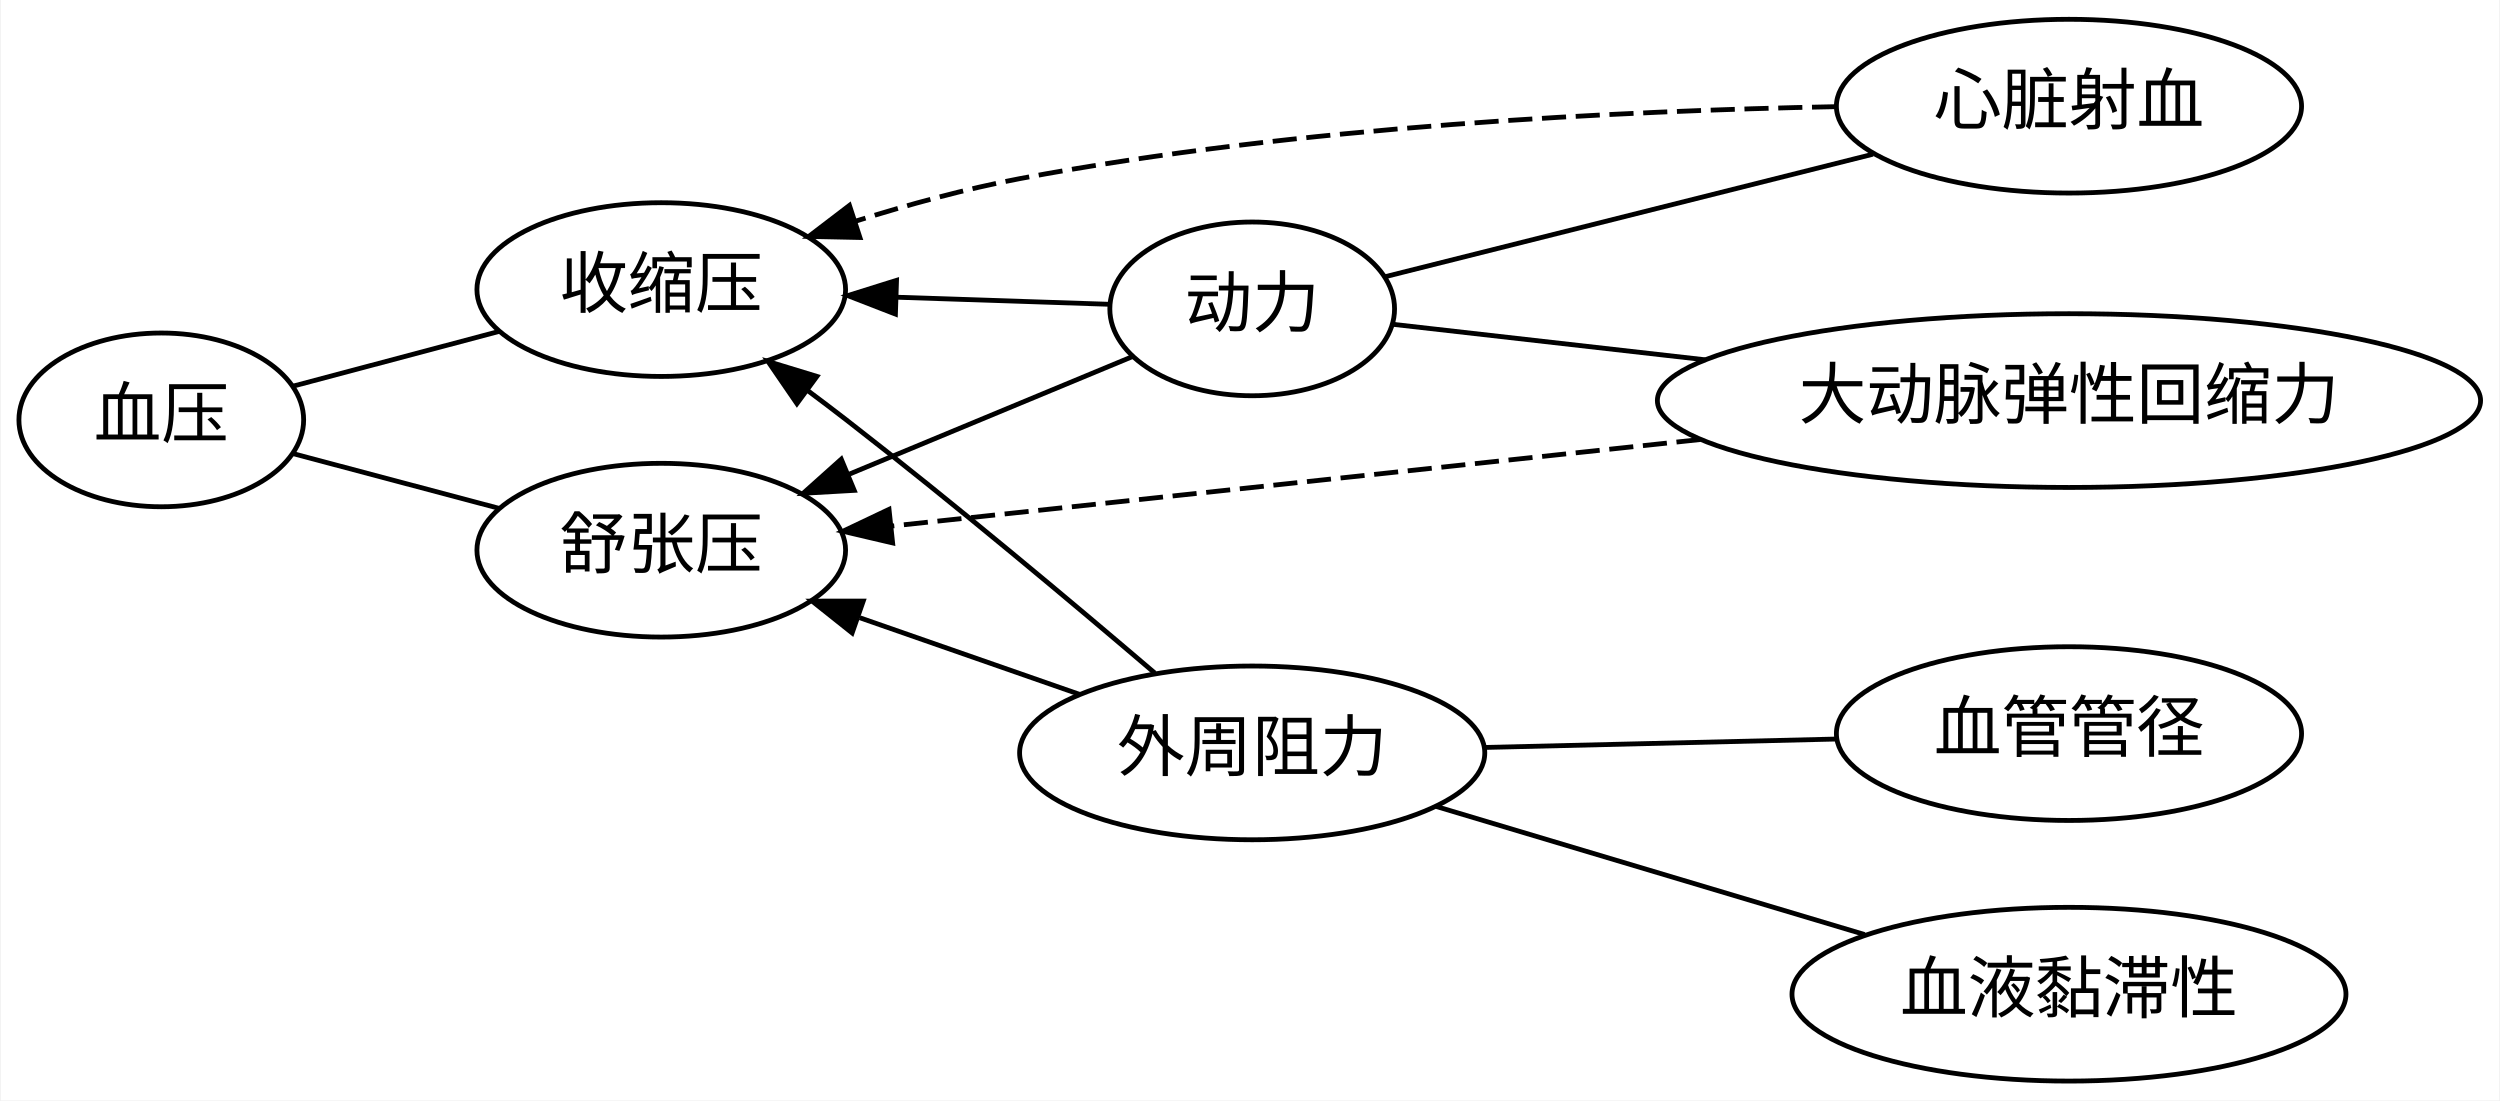
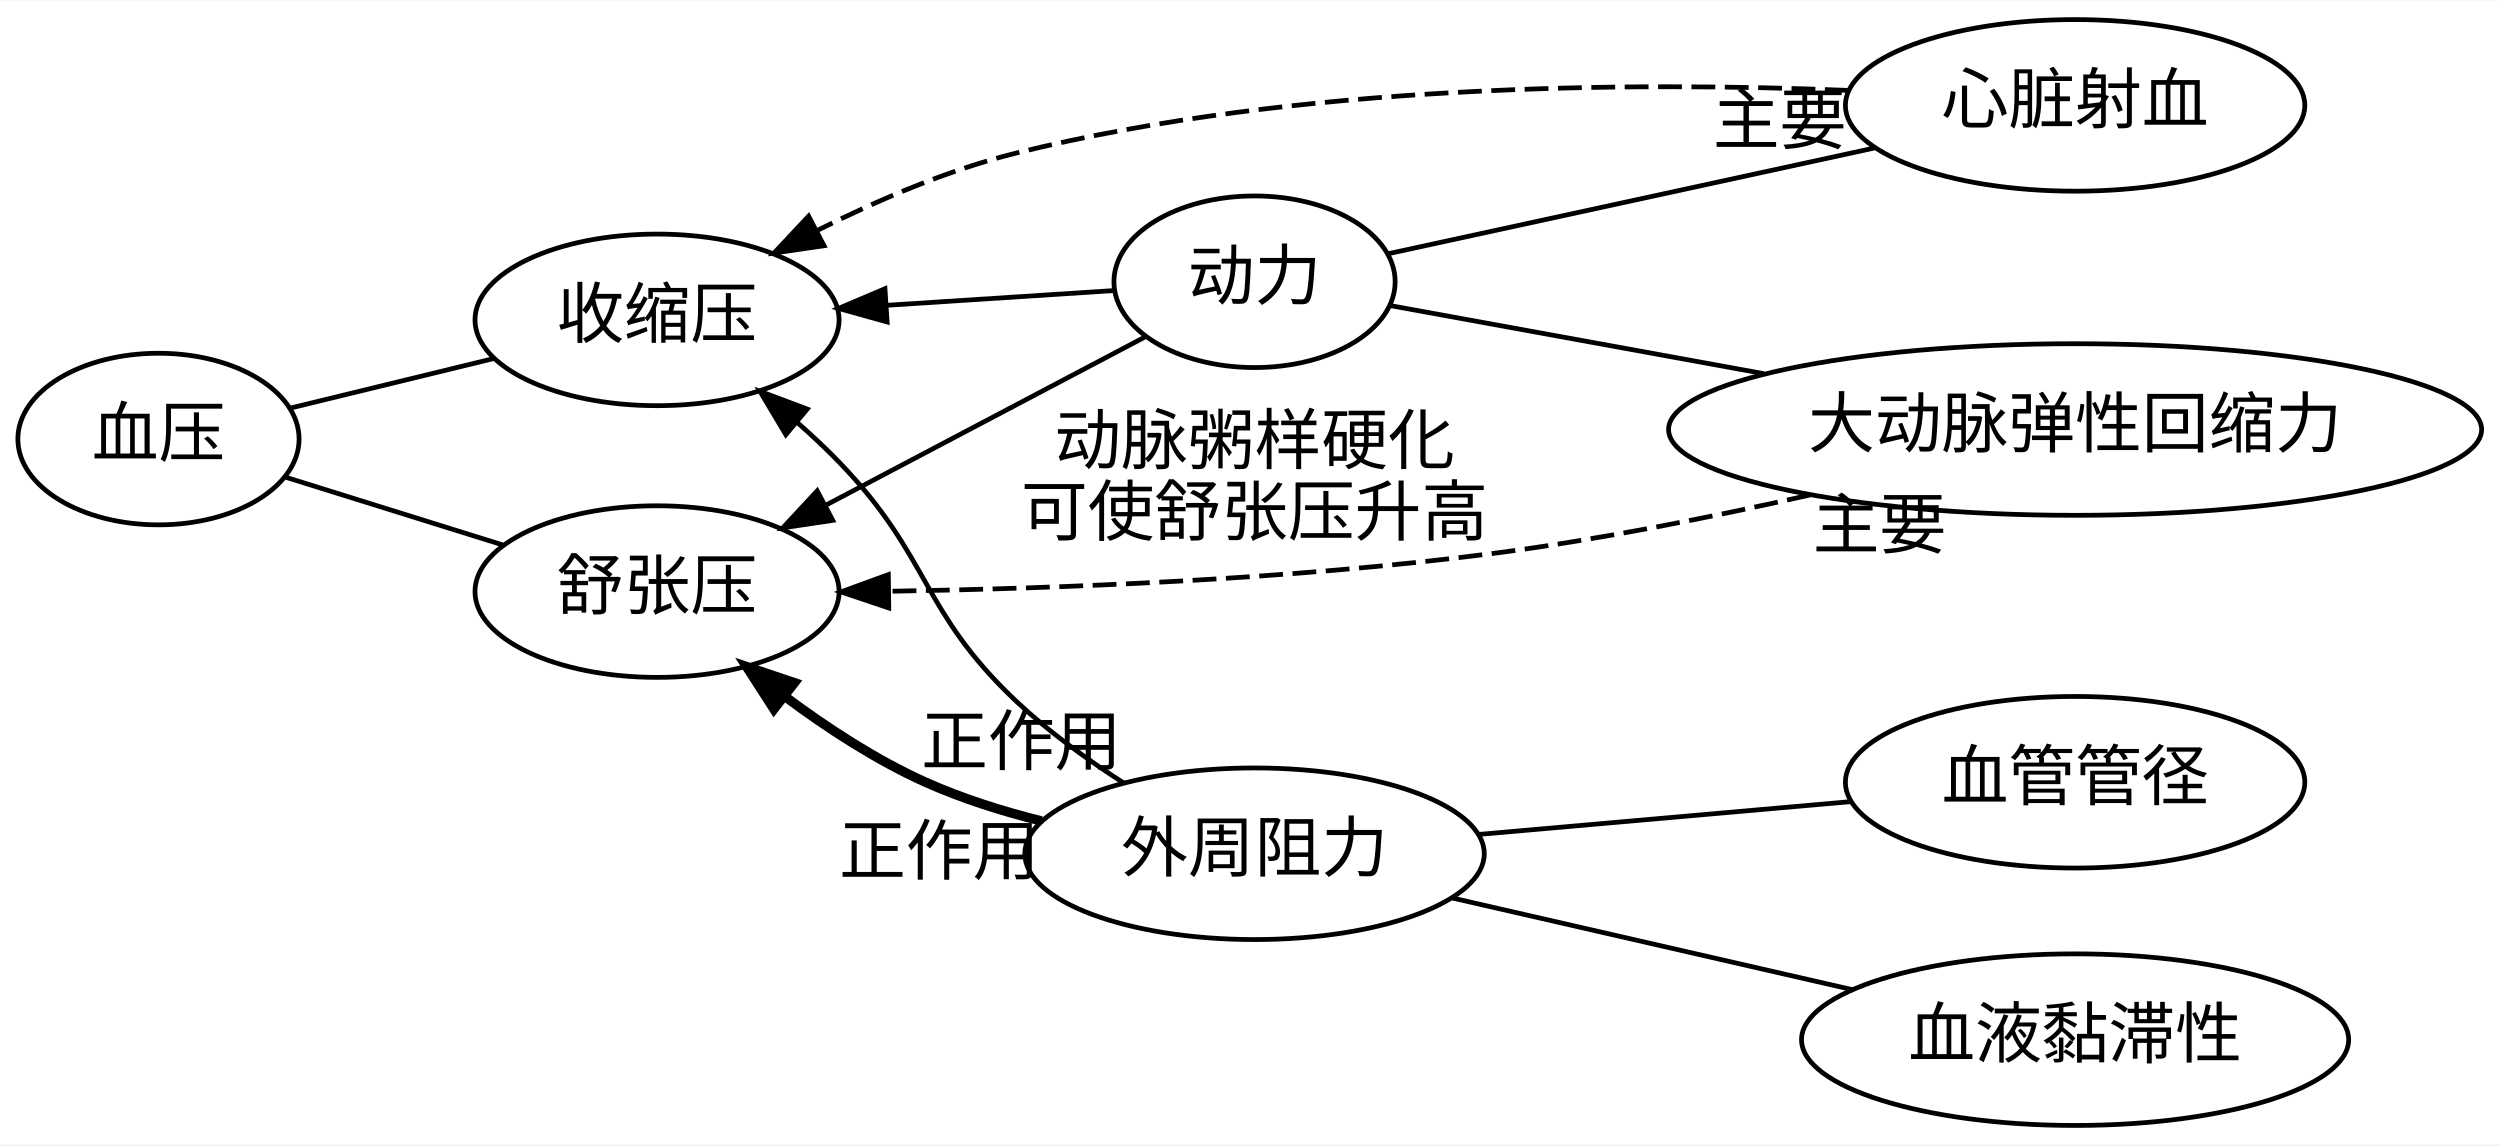
- <svg xmlns="http://www.w3.org/2000/svg" width="518pt" height="228pt" viewBox="0.00 0.00 517.66 228.00">
-   <g id="graph0" class="graph" transform="scale(1 1) rotate(0) translate(4 224)">
-     <polygon fill="white" stroke="none" points="-4,4 -4,-224 513.664,-224 513.664,4 -4,4" />
+ <svg xmlns="http://www.w3.org/2000/svg" width="524pt" height="240pt" viewBox="0.00 0.00 524.47 240.00">
+   <g id="graph0" class="graph" transform="scale(1 1) rotate(0) translate(4 236)">
+     <polygon fill="white" stroke="none" points="-4,4 -4,-236 520.473,-236 520.473,4 -4,4" />
    <g id="node1" class="node">
-       <ellipse fill="none" stroke="black" cx="424.522" cy="-202" rx="48.192" ry="18" />
-       <text text-anchor="middle" x="424.522" y="-198.3" font-family="Times,serif" font-size="14.00">心脏射血</text>
+       <ellipse fill="none" stroke="black" cx="431.33" cy="-214" rx="48.192" ry="18" />
+       <text text-anchor="middle" x="431.33" y="-210.3" font-family="Times,serif" font-size="14.00">心脏射血</text>
    </g>
    <g id="node2" class="node">
-       <ellipse fill="none" stroke="black" cx="132.841" cy="-164" rx="38.194" ry="18" />
-       <text text-anchor="middle" x="132.841" y="-160.3" font-family="Times,serif" font-size="14.00">收缩压</text>
+       <ellipse fill="none" stroke="black" cx="133.841" cy="-169" rx="38.194" ry="18" />
+       <text text-anchor="middle" x="133.841" y="-165.3" font-family="Times,serif" font-size="14.00">收缩压</text>
    </g>
    <g id="edge1" class="edge">
-       <path fill="none" stroke="black" stroke-dasharray="5,2" d="M376.275,-201.9C332.175,-201.059 264.715,-197.858 207.188,-187 195.943,-184.878 184.002,-181.596 173.093,-178.171" />
-       <polygon fill="black" stroke="black" points="174.006,-174.788 163.414,-175.014 171.835,-181.442 174.006,-174.788" />
+       <path fill="none" stroke="black" stroke-dasharray="5,2" d="M383.834,-217.138C338.555,-218.977 268.133,-218.587 209.188,-204 194.952,-200.477 180.161,-194.14 167.557,-187.817" />
+       <polygon fill="black" stroke="black" points="168.874,-184.556 158.389,-183.031 165.634,-190.761 168.874,-184.556" />
+       <text text-anchor="middle" x="369.334" y="-205.938" font-family="Times,serif" font-size="14.00">主要</text>
    </g>
    <g id="node8" class="node">
-       <ellipse fill="none" stroke="black" cx="255.284" cy="-160" rx="29.497" ry="18" />
-       <text text-anchor="middle" x="255.284" y="-156.3" font-family="Times,serif" font-size="14.00">动力</text>
+       <ellipse fill="none" stroke="black" cx="259.188" cy="-177" rx="29.497" ry="18" />
+       <text text-anchor="middle" x="259.188" y="-173.3" font-family="Times,serif" font-size="14.00">动力</text>
    </g>
    <g id="edge5" class="edge">
-       <path fill="none" stroke="black" d="M383.889,-192.047C352.593,-184.187 309.807,-173.442 282.604,-166.61" />
+       <path fill="none" stroke="black" d="M389.144,-205.043C357.377,-198.135 314.369,-188.782 286.945,-182.819" />
    </g>
    <g id="node9" class="node">
-       <ellipse fill="none" stroke="black" cx="29.247" cy="-137" rx="29.497" ry="18" />
-       <text text-anchor="middle" x="29.247" y="-133.3" font-family="Times,serif" font-size="14.00">血压</text>
+       <ellipse fill="none" stroke="black" cx="29.247" cy="-144" rx="29.497" ry="18" />
+       <text text-anchor="middle" x="29.247" y="-140.3" font-family="Times,serif" font-size="14.00">血压</text>
    </g>
    <g id="edge7" class="edge">
-       <path fill="none" stroke="black" d="M99.137,-155.308C85.332,-151.639 69.475,-147.425 56.458,-143.966" />
+       <path fill="none" stroke="black" d="M99.532,-160.883C85.724,-157.518 69.925,-153.669 56.904,-150.496" />
    </g>
    <g id="node3" class="node">
-       <ellipse fill="none" stroke="black" cx="424.522" cy="-141" rx="85.285" ry="18" />
-       <text text-anchor="middle" x="424.522" y="-137.3" font-family="Times,serif" font-size="14.00">大动脉弹性回缩力</text>
+       <ellipse fill="none" stroke="black" cx="431.33" cy="-146" rx="85.285" ry="18" />
+       <text text-anchor="middle" x="431.33" y="-142.3" font-family="Times,serif" font-size="14.00">大动脉弹性回缩力</text>
    </g>
    <g id="node4" class="node">
-       <ellipse fill="none" stroke="black" cx="132.841" cy="-110" rx="38.194" ry="18" />
-       <text text-anchor="middle" x="132.841" y="-106.3" font-family="Times,serif" font-size="14.00">舒张压</text>
+       <ellipse fill="none" stroke="black" cx="133.841" cy="-112" rx="38.194" ry="18" />
+       <text text-anchor="middle" x="133.841" y="-108.3" font-family="Times,serif" font-size="14.00">舒张压</text>
    </g>
    <g id="edge2" class="edge">
-       <path fill="none" stroke="black" stroke-dasharray="5,2" d="M348.168,-132.936C295.134,-127.261 225.812,-119.842 180.577,-115.001" />
-       <polygon fill="black" stroke="black" points="180.78,-111.503 170.464,-113.919 180.035,-118.463 180.78,-111.503" />
+       <path fill="none" stroke="black" stroke-dasharray="5,2" d="M375.785,-132.285C355.063,-127.606 331.161,-122.842 309.188,-120 266.705,-114.505 217.972,-112.639 182.849,-112.07" />
+       <polygon fill="black" stroke="black" points="182.453,-108.565 172.408,-111.933 182.361,-115.564 182.453,-108.565" />
+       <text text-anchor="middle" x="259.188" y="-138.8" font-family="Times,serif" font-size="14.00">动脉粥样硬化</text>
+       <text text-anchor="middle" x="259.188" y="-123.8" font-family="Times,serif" font-size="14.00">可使舒张压升高</text>
+       <text text-anchor="middle" x="390.285" y="-121.085" font-family="Times,serif" font-size="14.00">主要</text>
    </g>
    <g id="edge6" class="edge">
-       <path fill="none" stroke="black" d="M349.195,-149.444C326.164,-152.061 302.182,-154.785 284.352,-156.811" />
+       <path fill="none" stroke="black" d="M366.007,-157.72C338.905,-162.658 308.811,-168.141 287.666,-171.993" />
    </g>
    <g id="edge8" class="edge">
-       <path fill="none" stroke="black" d="M99.137,-118.692C85.332,-122.361 69.475,-126.575 56.458,-130.034" />
+       <path fill="none" stroke="black" d="M101.502,-121.775C86.77,-126.37 69.437,-131.777 55.554,-136.107" />
    </g>
    <g id="node5" class="node">
-       <ellipse fill="none" stroke="black" cx="424.522" cy="-72" rx="48.192" ry="18" />
-       <text text-anchor="middle" x="424.522" y="-68.3" font-family="Times,serif" font-size="14.00">血管管径</text>
+       <ellipse fill="none" stroke="black" cx="431.33" cy="-72" rx="48.192" ry="18" />
+       <text text-anchor="middle" x="431.33" y="-68.3" font-family="Times,serif" font-size="14.00">血管管径</text>
    </g>
    <g id="node6" class="node">
-       <ellipse fill="none" stroke="black" cx="255.284" cy="-68" rx="48.192" ry="18" />
-       <text text-anchor="middle" x="255.284" y="-64.3" font-family="Times,serif" font-size="14.00">外周阻力</text>
+       <ellipse fill="none" stroke="black" cx="259.188" cy="-57" rx="48.192" ry="18" />
+       <text text-anchor="middle" x="259.188" y="-53.3" font-family="Times,serif" font-size="14.00">外周阻力</text>
    </g>
    <g id="edge3" class="edge">
-       <path fill="none" stroke="black" d="M376.492,-70.875C353.691,-70.33 326.37,-69.676 303.54,-69.13" />
+       <path fill="none" stroke="black" d="M384.287,-67.941C360.077,-65.806 330.483,-63.197 306.268,-61.062" />
+     </g>
+     <g id="edge12" class="edge">
+       <path fill="none" stroke="black" d="M231.744,-71.838C224.05,-76.779 215.914,-82.656 209.188,-89 189.076,-107.967 191.344,-119.068 172.188,-139 169.415,-141.886 166.364,-144.747 163.239,-147.49" />
+       <polygon fill="black" stroke="black" points="160.86,-144.917 155.431,-154.015 165.348,-150.288 160.86,-144.917" />
+       <text text-anchor="middle" x="210.244" y="-75.638" font-family="Times,serif" font-size="14.00">正作用</text>
+     </g>
+     <g id="edge11" class="edge">
+       <path fill="none" stroke="black" stroke-width="2" d="M214.53,-63.856C206.248,-65.925 197.8,-68.588 190.188,-72 179.858,-76.631 169.535,-83.372 160.649,-90.005" />
+       <polygon fill="black" stroke="black" stroke-width="2" points="158.358,-87.353 152.618,-96.259 162.659,-92.877 158.358,-87.353" />
+       <text text-anchor="middle" x="193.03" y="-52.656" font-family="Times,serif" font-size="14.00">正作用</text>
+     </g>
+     <g id="node7" class="node">
+       <ellipse fill="none" stroke="black" cx="431.33" cy="-18" rx="57.391" ry="18" />
+       <text text-anchor="middle" x="431.33" y="-14.3" font-family="Times,serif" font-size="14.00">血液黏滞性</text>
+     </g>
+     <g id="edge4" class="edge">
+       <path fill="none" stroke="black" d="M384.735,-28.451C358.552,-34.453 325.958,-41.924 300.681,-47.718" />
    </g>
    <g id="edge9" class="edge">
-       <path fill="none" stroke="black" d="M235.107,-84.546C218.455,-98.763 193.566,-119.651 171.188,-137 168.596,-139.01 165.876,-141.068 163.135,-143.109" />
-       <polygon fill="black" stroke="black" points="160.953,-140.369 154.961,-149.107 165.094,-146.012 160.953,-140.369" />
+       <path fill="none" stroke="black" d="M229.89,-175.165C215.77,-174.249 198.311,-173.117 182.224,-172.073" />
+       <polygon fill="black" stroke="black" points="182.106,-168.558 171.9,-171.404 181.653,-175.544 182.106,-168.558" />
    </g>
    <g id="edge10" class="edge">
-       <path fill="none" stroke="black" d="M219.447,-80.148C205.222,-85.109 188.684,-90.876 173.958,-96.011" />
-       <polygon fill="black" stroke="black" points="172.393,-92.85 164.103,-99.447 174.698,-99.459 172.393,-92.85" />
-     </g>
-     <g id="node7" class="node">
-       <ellipse fill="none" stroke="black" cx="424.522" cy="-18" rx="57.391" ry="18" />
-       <text text-anchor="middle" x="424.522" y="-14.3" font-family="Times,serif" font-size="14.00">血液黏滞性</text>
-     </g>
-     <g id="edge4" class="edge">
-       <path fill="none" stroke="black" d="M382.182,-30.36C355.002,-38.486 319.734,-49.03 293.443,-56.89" />
-     </g>
-     <g id="edge11" class="edge">
-       <path fill="none" stroke="black" d="M226.045,-160.938C212.826,-161.377 196.71,-161.912 181.672,-162.412" />
-       <polygon fill="black" stroke="black" points="181.36,-158.92 171.482,-162.75 181.592,-165.916 181.36,-158.92" />
-     </g>
-     <g id="edge12" class="edge">
-       <path fill="none" stroke="black" d="M230.488,-150.122C213.715,-143.158 190.903,-133.688 171.654,-125.697" />
-       <polygon fill="black" stroke="black" points="172.826,-122.395 162.249,-121.793 170.143,-128.86 172.826,-122.395" />
+       <path fill="none" stroke="black" d="M236.42,-165.529C217.781,-155.707 190.62,-141.394 169.073,-130.039" />
+       <polygon fill="black" stroke="black" points="170.702,-126.941 160.224,-125.376 167.439,-133.134 170.702,-126.941" />
    </g>
  </g>
</svg>
